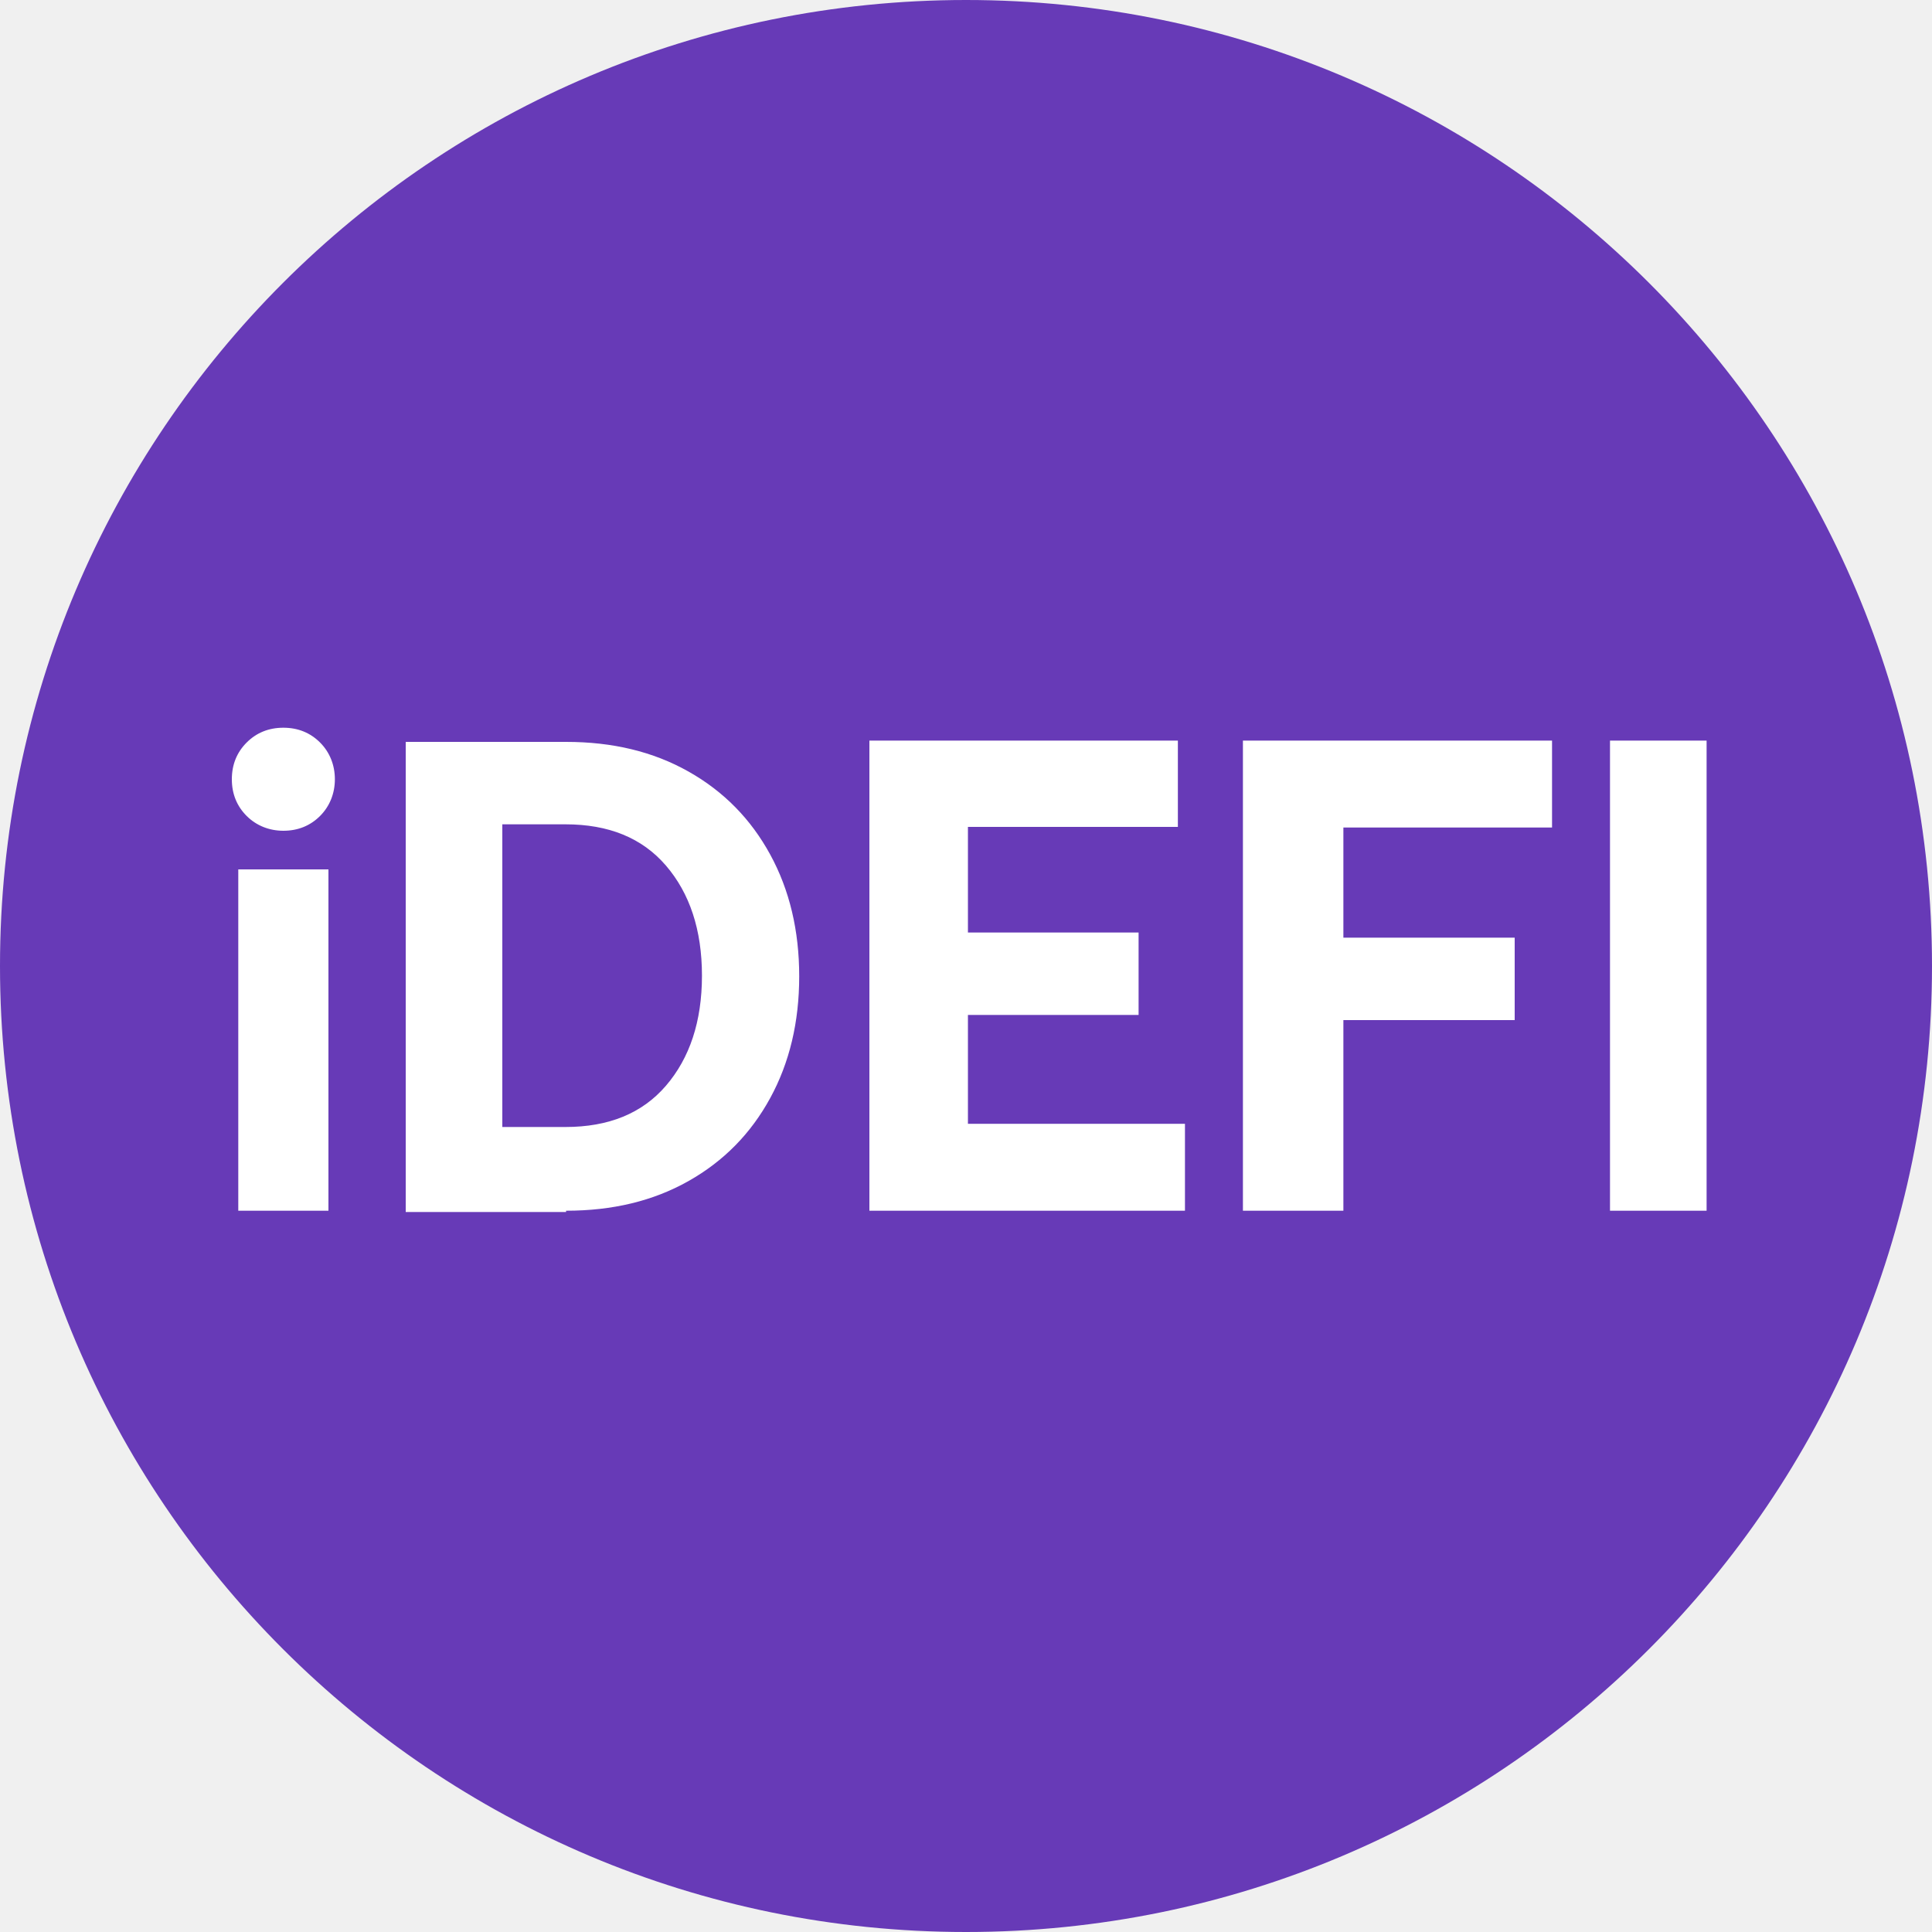
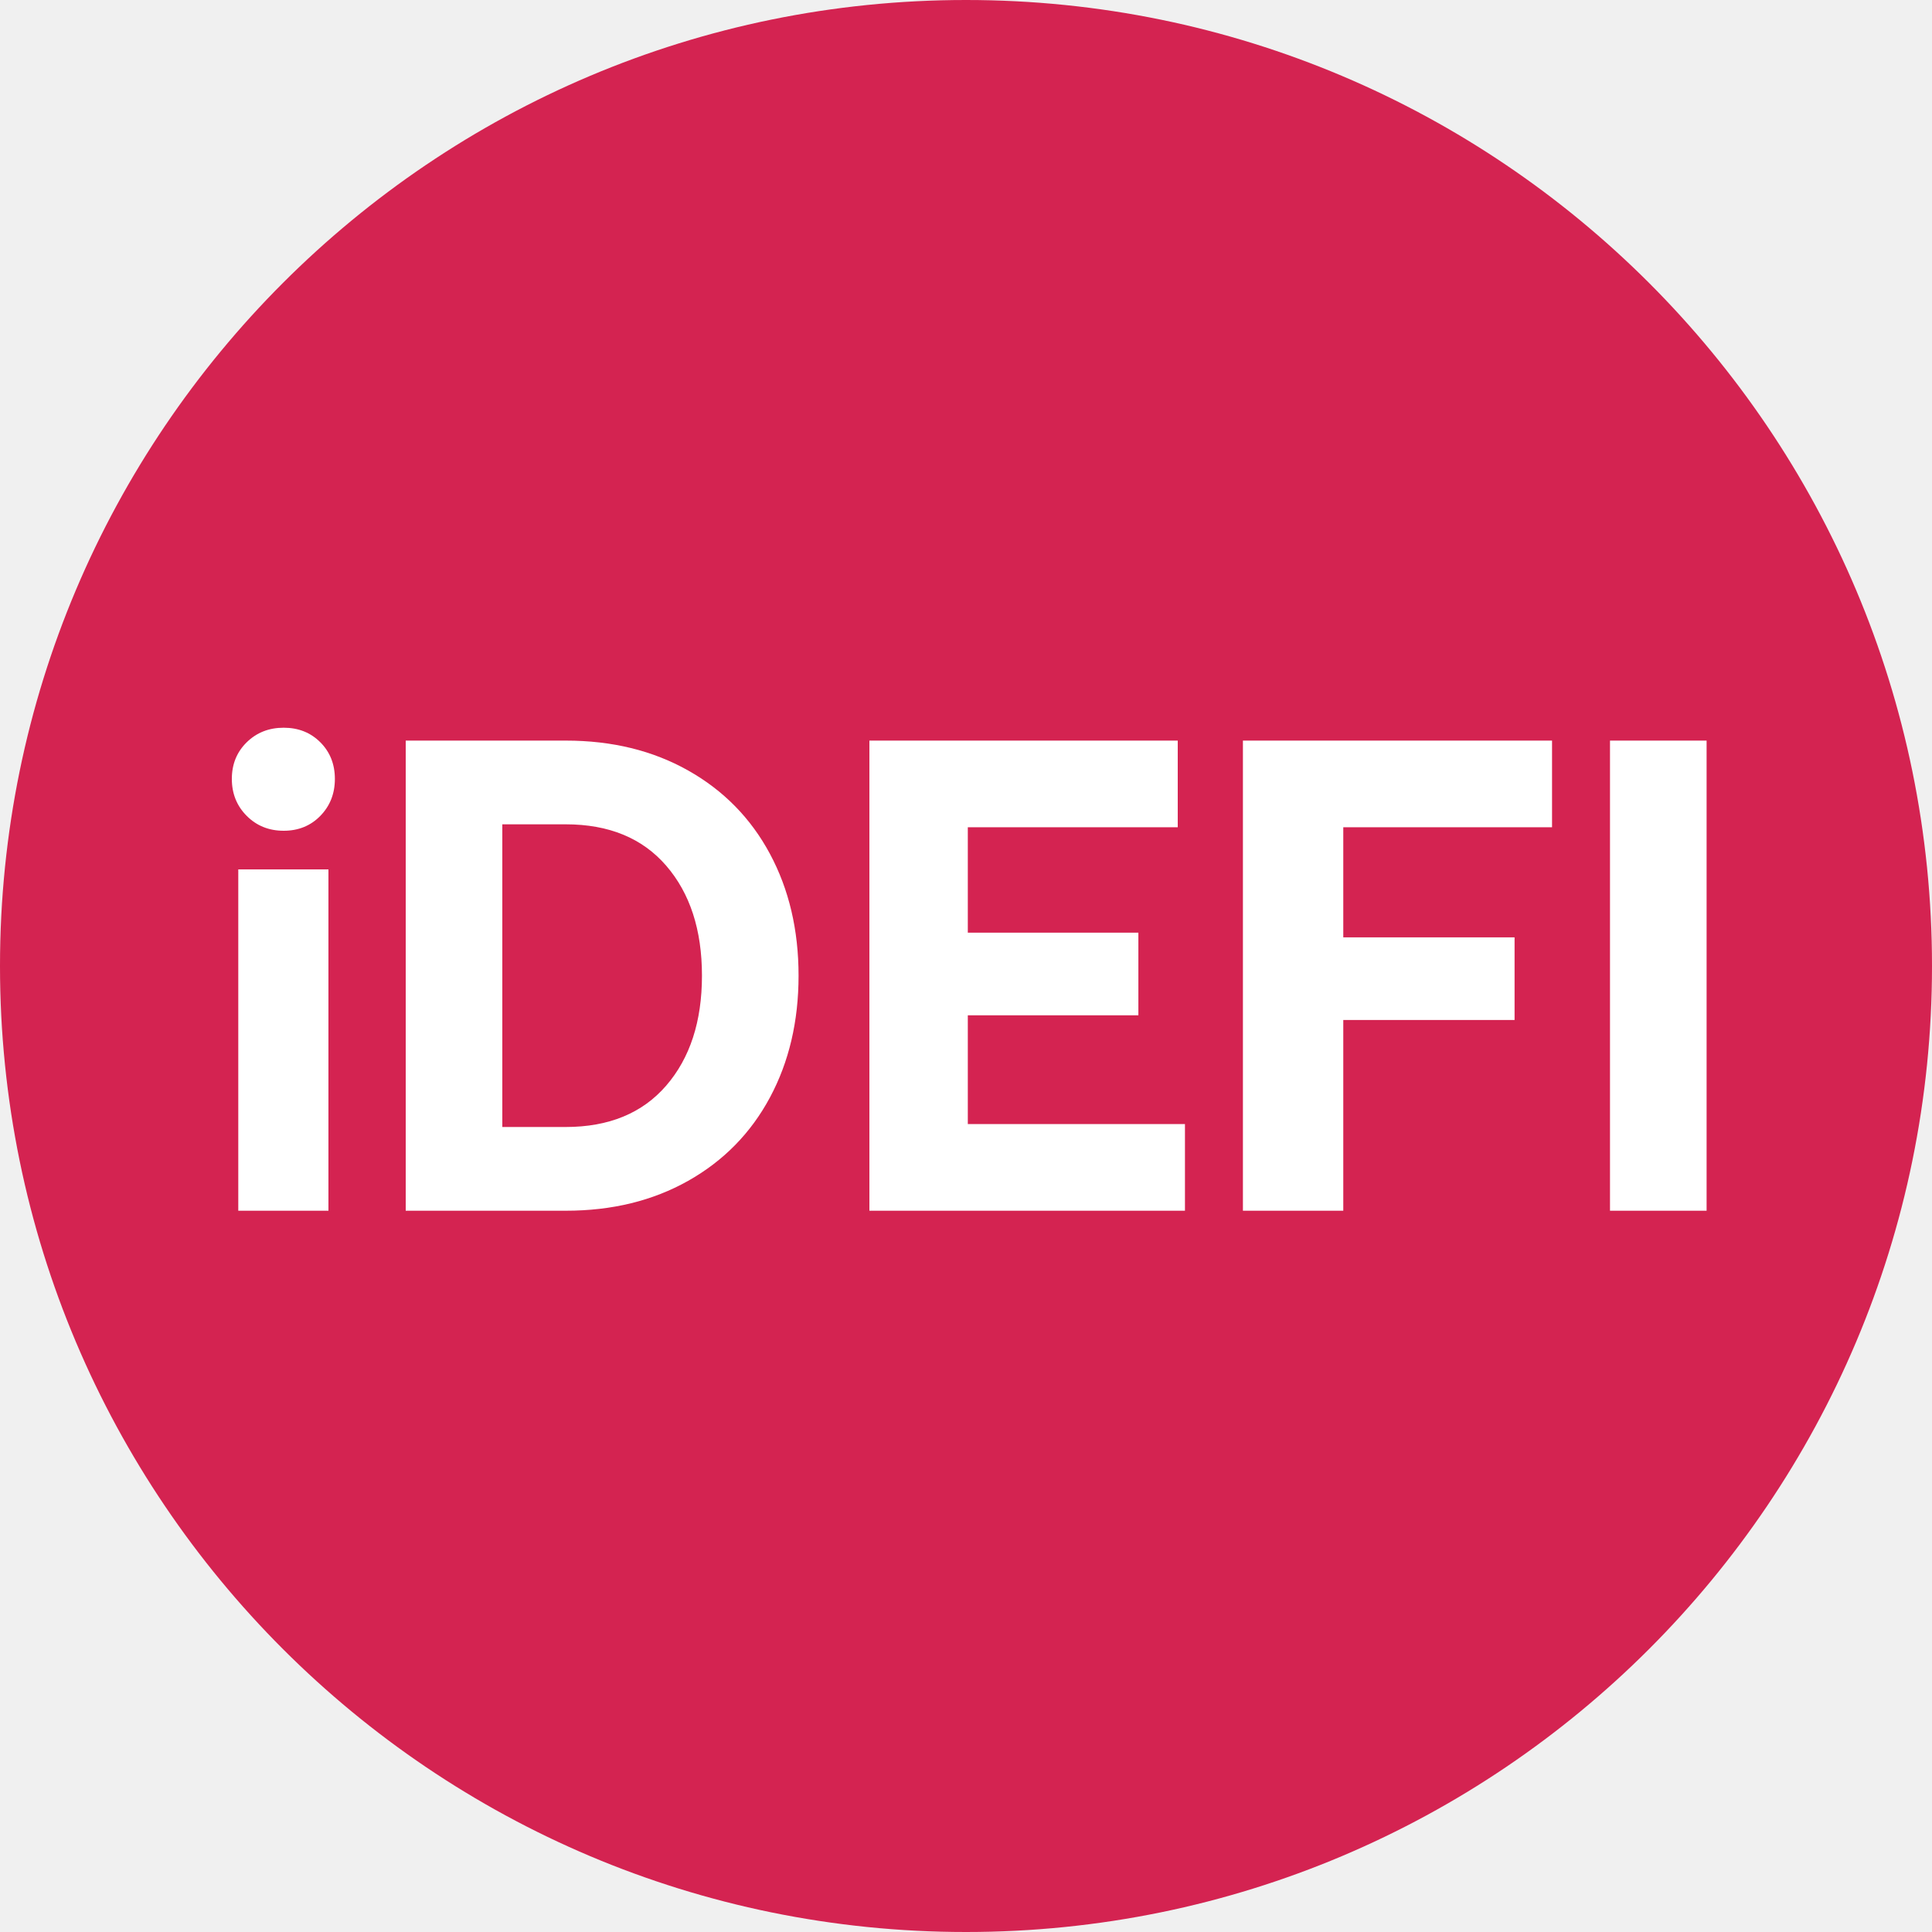
- <svg xmlns="http://www.w3.org/2000/svg" version="1.1" id="Layer_1" x="0px" y="0px" viewBox="-233 363 300 300" style="enable-background:new -233 363 300 300;" xml:space="preserve">
-   <style type="text/css">
- 	.st0{fill:#673AB7;}
- 	.st1{fill:#FFFFFF;}
- </style>
-   <g id="Page-1">
+ <svg xmlns="http://www.w3.org/2000/svg" width="300px" height="300px" viewBox="0 0 300 300" version="1.1">
+   <g id="Page-1" stroke="none" stroke-width="1" fill="none" fill-rule="evenodd">
    <g id="iDEFI">
-       <g id="iCEX">
+       <g id="iCEX" fill="#D42351">
        <g id="Oval-Copy">
-           <circle class="st0" cx="-83" cy="513" r="150" />
+           <circle cx="150" cy="150" r="150" />
        </g>
      </g>
-       <path class="st1" d="M-189,492c2.3,0,4.2-0.8,5.7-2.3c1.5-1.5,2.3-3.5,2.3-5.7s-0.8-4.2-2.3-5.7c-1.5-1.5-3.4-2.3-5.7-2.3    c-2.3,0-4.2,0.8-5.7,2.3c-1.5,1.5-2.3,3.4-2.3,5.7s0.8,4.2,2.3,5.7C-193.2,491.2-191.2,492-189,492z M-182,551v-53h-14v53H-182z     M-145.1,551c7.2,0,13.5-1.5,19-4.6c5.5-3.1,9.7-7.4,12.7-12.9c3-5.5,4.5-11.8,4.5-18.9s-1.5-13.4-4.5-18.9    c-3-5.5-7.2-9.8-12.7-12.9s-11.8-4.6-19-4.6l0,0H-170v73H-145.1z M-145.2,538h-9.8v-47h9.8c6.7,0,11.9,2.1,15.6,6.4    c3.7,4.3,5.6,10,5.6,17.1s-1.9,12.8-5.6,17.1C-133.3,535.9-138.5,538-145.2,538L-145.2,538z M-49,551v-13.5h-33.7v-16.9h26.5    v-12.8h-26.5v-16.4h32.6V478H-98v73H-49z M-24.4,551v-29.6H2.2v-12.8h-26.6v-17.1H8V478h-48v73H-24.4z M32,551v-73H17v73H32z" />
+       <path d="M44.049,129 C46.339,129 48.237,128.229 49.742,126.686 C51.247,125.143 52,123.231 52,120.95 C52,118.669 51.247,116.774 49.742,115.264 C48.237,113.755 46.339,113 44.049,113 C41.759,113 39.845,113.755 38.307,115.264 C36.769,116.774 36,118.669 36,120.95 C36,123.231 36.769,125.143 38.307,126.686 C39.845,128.229 41.759,129 44.049,129 Z M51,188 L51,135 L37,135 L37,188 L51,188 Z M87.871,188 C95.035,188 101.364,186.453 106.857,183.359 C112.349,180.265 116.58,175.955 119.548,170.428 C122.516,164.901 124,158.591 124,151.5 C124,144.409 122.516,138.099 119.548,132.572 C116.58,127.045 112.349,122.735 106.857,119.641 C101.364,116.547 95.035,115 87.871,115 L87.871,115 L63,115 L63,188 L87.871,188 Z M87.84,175 L78,175 L78,128 L87.84,128 C94.54,128 99.742,130.141 103.445,134.423 C107.148,138.706 109,144.398 109,151.5 C109,158.602 107.148,164.294 103.445,168.577 C99.742,172.859 94.54,175 87.84,175 L87.84,175 Z M184,188 L184,174.547 L150.281,174.547 L150.281,157.653 L176.767,157.653 L176.767,144.826 L150.281,144.826 L150.281,128.453 L182.879,128.453 L182.879,115 L135,115 L135,188 L184,188 Z M208.584,188 L208.584,158.383 L235.182,158.383 L235.182,145.556 L208.584,145.556 L208.584,128.453 L241,128.453 L241,115 L193,115 L193,188 L208.584,188 Z M265,188 L265,115 L250,115 L250,188 L265,188 Z" fill="#FFFFFF" fill-rule="nonzero" />
    </g>
  </g>
</svg>
